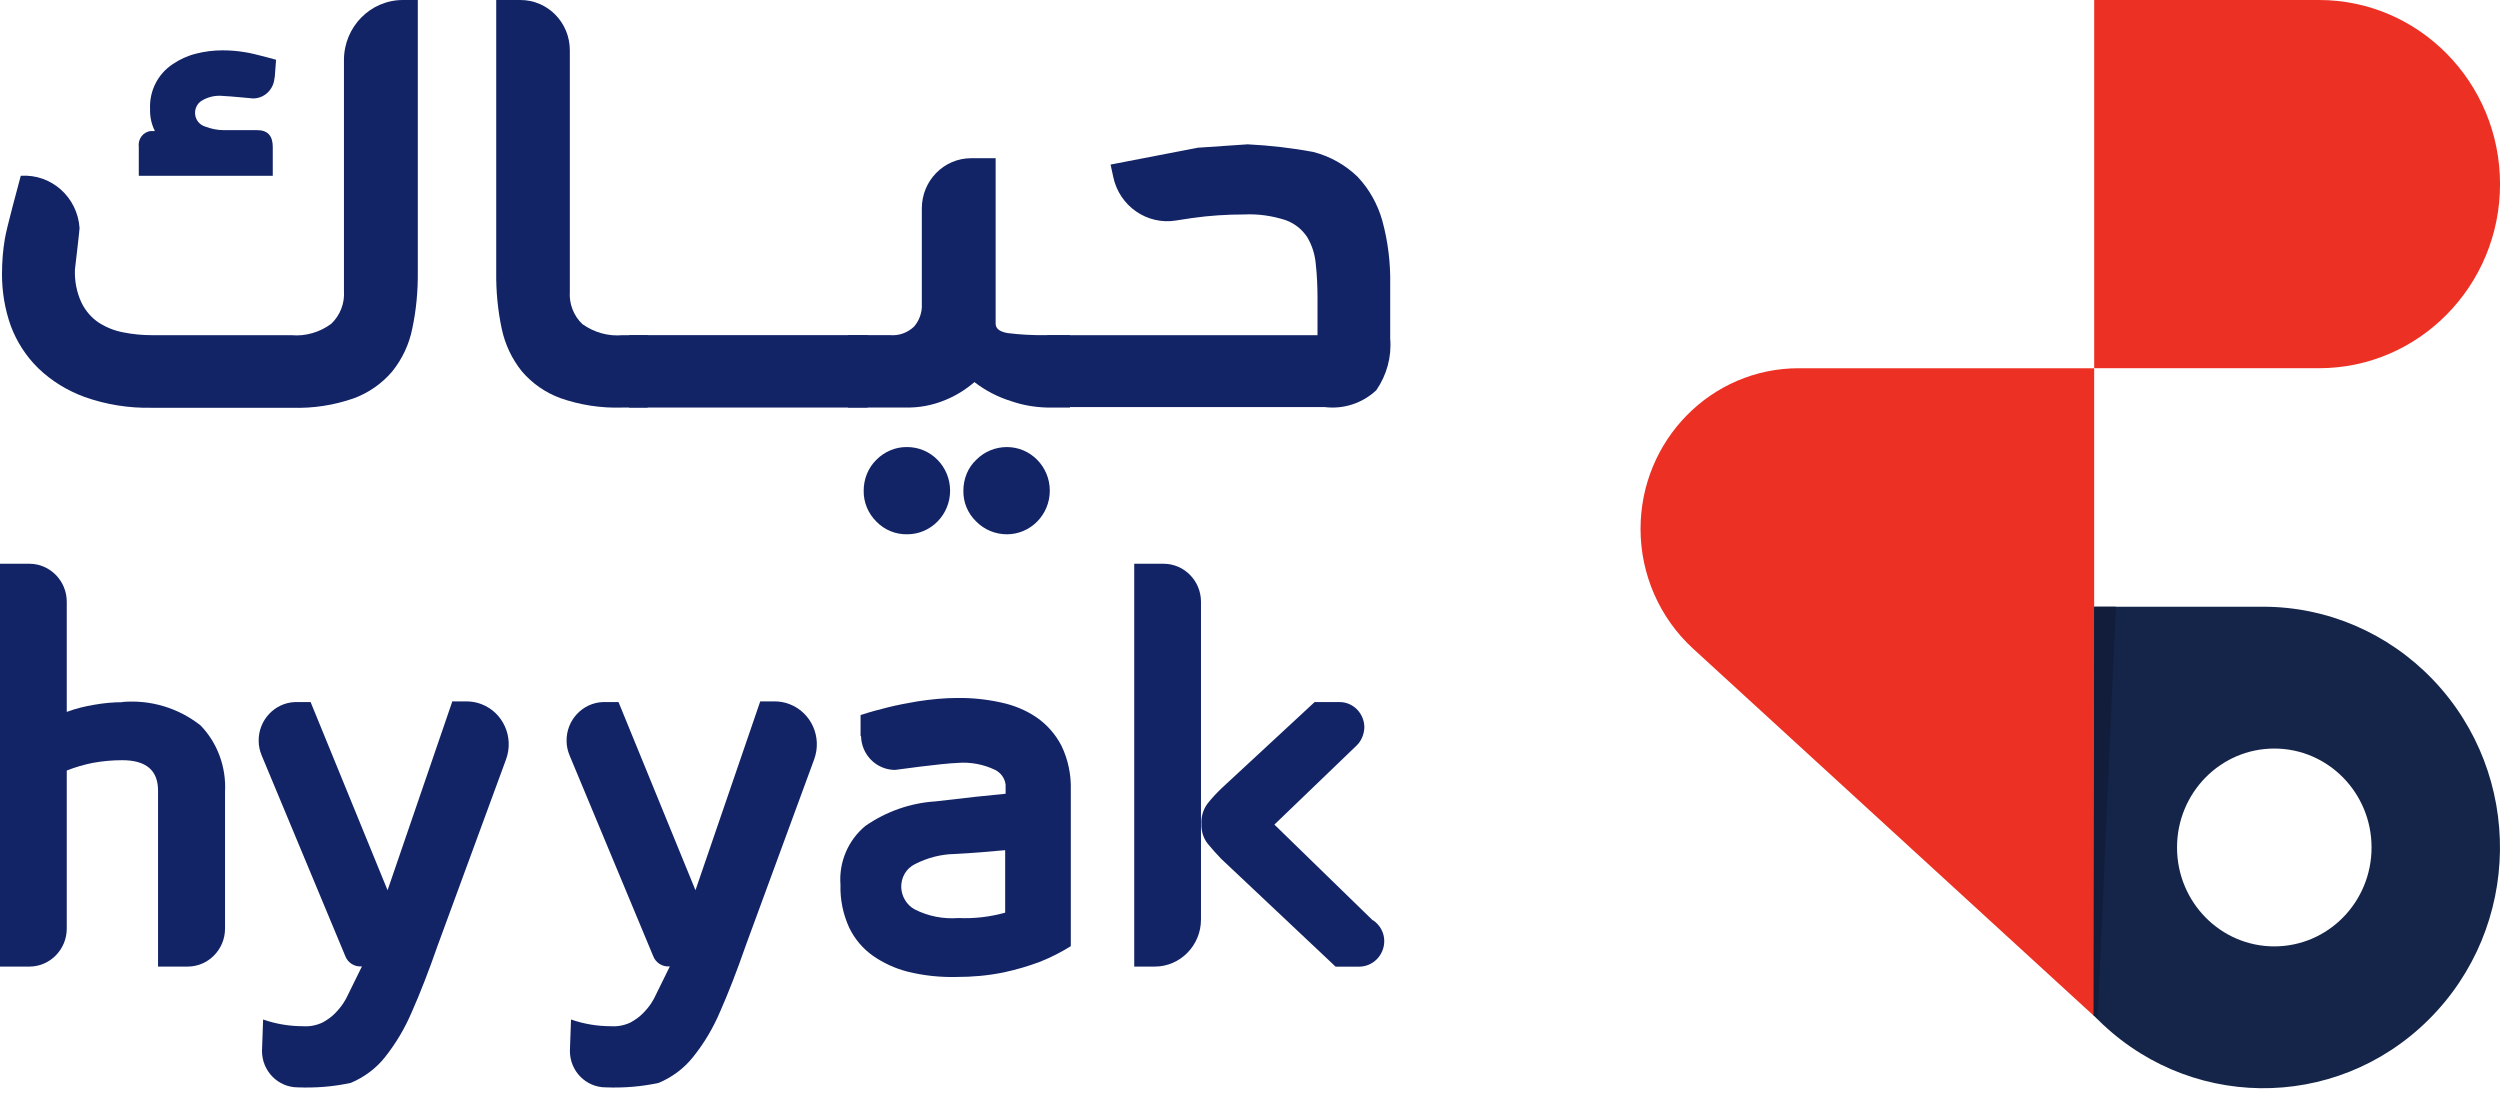
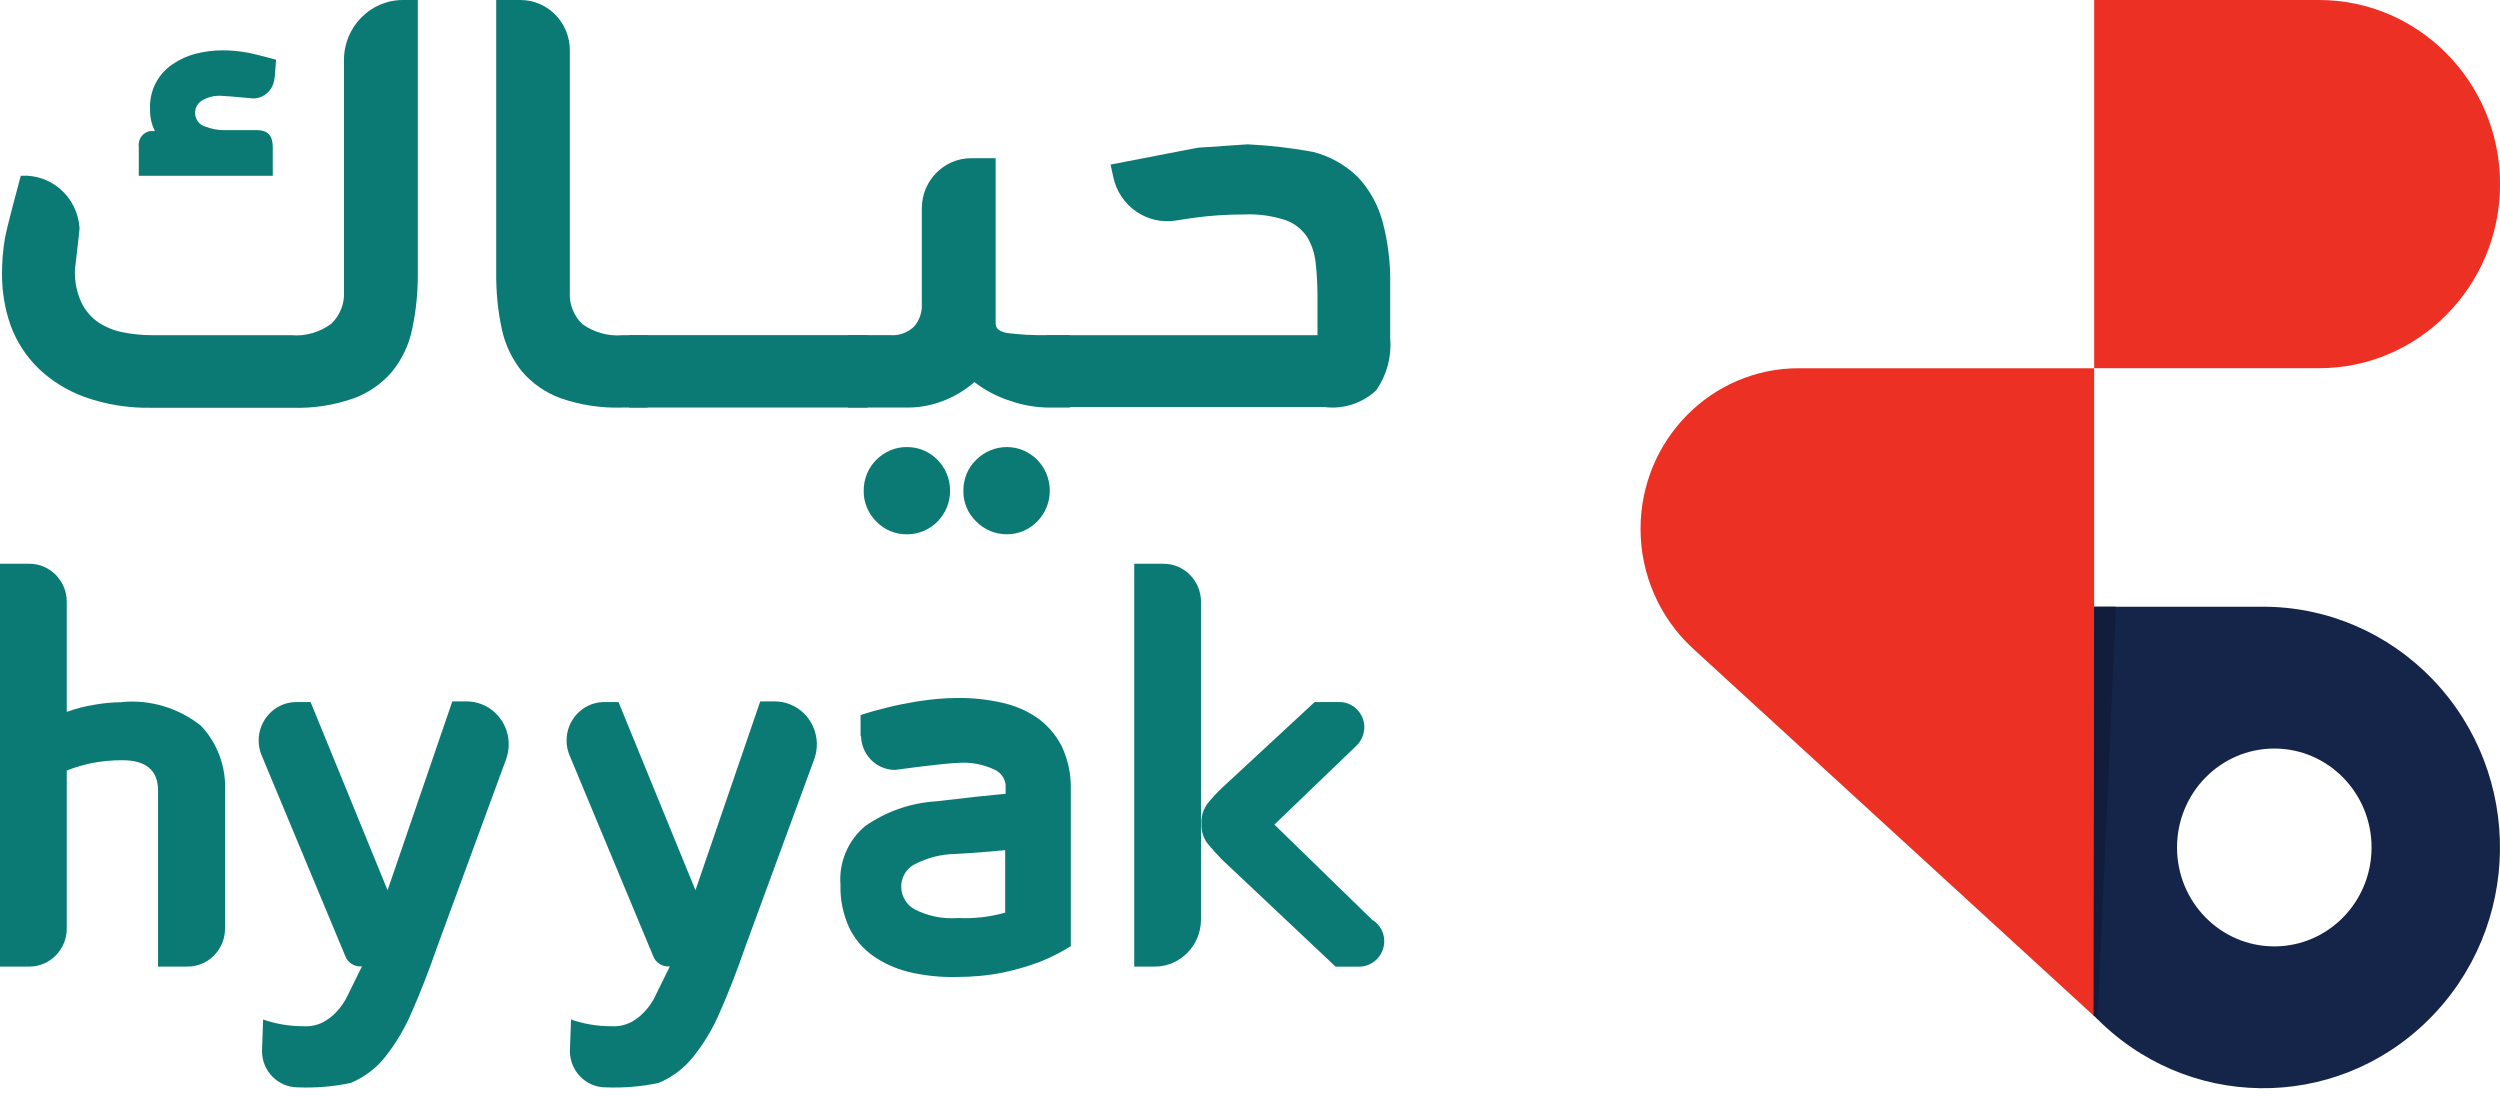
<svg xmlns="http://www.w3.org/2000/svg" width="74" height="33" viewBox="0 0 74 33" fill="none">
-   <path d="M14.682 0H15.402C16.213 0 16.867 0.665 16.867 1.49V8.63C16.841 8.989 16.979 9.349 17.24 9.595C17.587 9.841 18.006 9.961 18.431 9.921H19.171V12.064H18.412C17.79 12.084 17.175 11.99 16.586 11.784C16.148 11.624 15.755 11.352 15.447 10.992C15.153 10.626 14.95 10.194 14.852 9.735C14.734 9.182 14.682 8.623 14.688 8.058V0H14.682Z" fill="#122466" />
-   <path d="M25.683 9.92H18.622V12.063H25.683V9.92Z" fill="#122466" />
-   <path d="M28.745 4.683H29.471V9.58C29.471 9.727 29.589 9.82 29.831 9.86C30.204 9.906 30.577 9.926 30.95 9.919H31.67V12.062H30.95C30.603 12.049 30.263 11.989 29.936 11.876C29.543 11.756 29.17 11.563 28.843 11.31C28.588 11.53 28.3 11.709 27.992 11.836C27.613 11.995 27.201 12.075 26.795 12.062H25.1V9.919H26.331C26.599 9.946 26.867 9.853 27.063 9.66C27.214 9.48 27.299 9.241 27.286 9.008V6.167C27.286 5.348 27.94 4.683 28.745 4.683ZM25.565 14.524C25.565 14.178 25.696 13.852 25.938 13.612C26.18 13.366 26.514 13.226 26.854 13.233C27.554 13.233 28.123 13.812 28.123 14.524C28.123 15.236 27.554 15.815 26.854 15.815C26.514 15.822 26.18 15.688 25.938 15.436C25.696 15.196 25.558 14.863 25.565 14.524ZM28.516 14.524C28.516 14.178 28.647 13.845 28.895 13.612C29.137 13.366 29.465 13.233 29.805 13.233C30.505 13.233 31.074 13.812 31.074 14.524C31.074 15.236 30.505 15.815 29.805 15.815C29.465 15.815 29.137 15.682 28.895 15.436C28.647 15.196 28.509 14.87 28.516 14.524Z" fill="#122466" />
-   <path d="M30.995 9.921H38.998V8.83C38.998 8.484 38.984 8.138 38.945 7.798C38.919 7.519 38.834 7.253 38.69 7.013C38.533 6.78 38.311 6.607 38.049 6.514C37.656 6.388 37.244 6.328 36.832 6.348C36.315 6.348 35.798 6.381 35.288 6.454C35.17 6.468 35 6.501 34.81 6.527C33.953 6.667 33.135 6.102 32.952 5.237L32.873 4.871L35.458 4.372L36.93 4.272C37.584 4.305 38.232 4.378 38.873 4.498C39.364 4.624 39.816 4.877 40.182 5.23C40.529 5.596 40.777 6.042 40.915 6.527C41.085 7.146 41.163 7.792 41.15 8.431V10.021C41.196 10.566 41.046 11.105 40.738 11.551C40.326 11.937 39.77 12.117 39.214 12.05H31.002V9.908L30.995 9.921Z" fill="#122466" />
-   <path d="M3.618 20.779C4.449 20.706 5.274 20.952 5.935 21.471C6.439 21.99 6.7 22.709 6.661 23.441V27.486C6.661 28.105 6.164 28.611 5.555 28.611H4.678V23.401C4.678 22.802 4.325 22.502 3.618 22.502C3.324 22.502 3.03 22.529 2.742 22.582C2.48 22.635 2.225 22.709 1.976 22.808V27.486C1.976 28.105 1.479 28.611 0.87 28.611H0V16.687H0.87C1.479 16.687 1.976 17.192 1.976 17.811V21.072C2.244 20.972 2.519 20.905 2.8 20.859C3.069 20.812 3.344 20.785 3.625 20.785" fill="#122466" />
-   <path d="M11.928 0C10.96 0 10.181 0.798 10.181 1.777V8.61C10.207 8.976 10.07 9.329 9.808 9.582C9.468 9.835 9.043 9.961 8.617 9.921H4.482C4.207 9.921 3.932 9.894 3.664 9.841C3.402 9.795 3.154 9.695 2.931 9.555C2.709 9.409 2.532 9.202 2.414 8.963C2.27 8.657 2.205 8.317 2.218 7.978C2.218 7.978 2.355 6.814 2.355 6.754C2.296 5.835 1.518 5.143 0.615 5.203C0.543 5.476 0.196 6.747 0.144 7.066C0.085 7.412 0.059 7.765 0.059 8.118C0.059 8.637 0.144 9.156 0.32 9.648C0.497 10.121 0.772 10.546 1.132 10.899C1.524 11.278 1.996 11.565 2.506 11.751C3.141 11.977 3.815 12.084 4.488 12.07H8.643C9.265 12.09 9.88 11.997 10.469 11.791C10.907 11.631 11.3 11.358 11.607 10.999C11.902 10.633 12.111 10.194 12.203 9.728C12.321 9.176 12.373 8.61 12.367 8.038V0H11.935H11.928Z" fill="#122466" />
-   <path d="M4.579 3.865C4.481 3.672 4.436 3.453 4.442 3.233C4.416 2.694 4.671 2.189 5.116 1.896C5.325 1.756 5.554 1.65 5.797 1.59C6.052 1.523 6.32 1.49 6.588 1.49C6.824 1.49 7.053 1.51 7.282 1.55C7.537 1.59 8.172 1.769 8.172 1.769L8.132 2.295H8.126C8.106 2.648 7.825 2.914 7.491 2.914C7.491 2.914 6.719 2.841 6.614 2.841C6.379 2.814 6.143 2.867 5.94 3C5.757 3.14 5.718 3.406 5.855 3.593C5.908 3.666 5.986 3.719 6.071 3.746C6.248 3.812 6.431 3.852 6.614 3.852H7.609C7.923 3.852 8.074 4.018 8.074 4.351V5.203H4.108V4.351C4.076 4.118 4.233 3.905 4.462 3.879C4.501 3.879 4.54 3.879 4.579 3.879" fill="#122466" />
-   <path d="M22.496 20.781L20.586 26.351L18.308 20.781H17.851C17.242 20.801 16.758 21.32 16.771 21.939C16.771 22.079 16.804 22.225 16.856 22.352L19.329 28.287C19.401 28.493 19.604 28.626 19.827 28.606L19.421 29.431C19.382 29.518 19.336 29.605 19.284 29.684C19.212 29.797 19.12 29.904 19.028 29.997C18.924 30.104 18.799 30.19 18.668 30.263C18.485 30.35 18.289 30.39 18.086 30.376C17.68 30.376 17.281 30.31 16.902 30.177L16.869 31.108C16.869 31.707 17.347 32.186 17.929 32.186C18.459 32.206 18.983 32.166 19.499 32.053C19.892 31.887 20.245 31.627 20.514 31.288C20.841 30.882 21.109 30.43 21.312 29.951C21.554 29.405 21.809 28.753 22.077 27.981L24.099 22.478C24.341 21.819 24.014 21.087 23.366 20.841C23.229 20.788 23.078 20.761 22.928 20.761H22.503L22.496 20.781Z" fill="#122466" />
-   <path d="M13.382 20.781L11.472 26.351L9.194 20.781H8.736C8.128 20.801 7.644 21.32 7.657 21.939C7.657 22.079 7.69 22.225 7.742 22.352L10.215 28.287C10.287 28.493 10.49 28.626 10.713 28.606L10.307 29.431C10.268 29.518 10.222 29.605 10.169 29.684C10.097 29.797 10.006 29.904 9.914 29.997C9.81 30.104 9.685 30.19 9.554 30.263C9.371 30.35 9.175 30.39 8.972 30.376C8.566 30.376 8.167 30.31 7.788 30.177L7.755 31.108C7.755 31.707 8.233 32.186 8.815 32.186C9.345 32.206 9.868 32.166 10.385 32.053C10.778 31.887 11.131 31.627 11.399 31.288C11.72 30.882 11.988 30.43 12.191 29.951C12.433 29.405 12.688 28.753 12.957 27.981L14.979 22.478C15.221 21.819 14.894 21.087 14.246 20.841C14.108 20.788 13.958 20.761 13.807 20.761H13.382V20.781Z" fill="#122466" />
-   <path d="M31.421 22.078C31.251 21.745 30.996 21.452 30.688 21.239C30.368 21.02 30.008 20.873 29.628 20.793C29.203 20.7 28.771 20.654 28.339 20.66C27.947 20.66 27.554 20.7 27.162 20.76C26.841 20.813 26.54 20.873 26.272 20.94C26.003 21.006 25.735 21.079 25.473 21.166V21.785H25.486C25.5 22.344 25.938 22.783 26.488 22.79C26.488 22.79 27.881 22.597 28.339 22.583C28.725 22.55 29.111 22.623 29.458 22.79C29.628 22.876 29.746 23.042 29.766 23.229V23.495C29.268 23.541 28.581 23.615 27.692 23.721C26.946 23.768 26.232 24.021 25.617 24.446C25.107 24.866 24.826 25.518 24.878 26.19C24.865 26.629 24.956 27.068 25.14 27.467C25.303 27.8 25.539 28.079 25.84 28.292C26.147 28.505 26.494 28.665 26.854 28.758C27.332 28.878 27.829 28.931 28.32 28.918C28.784 28.918 29.242 28.878 29.7 28.785C30.073 28.705 30.44 28.599 30.793 28.465C31.107 28.339 31.408 28.186 31.696 28.006V23.388C31.709 22.936 31.617 22.483 31.421 22.078ZM29.753 27.015C29.301 27.141 28.837 27.195 28.366 27.174C27.921 27.208 27.469 27.121 27.07 26.915C26.841 26.789 26.69 26.542 26.677 26.276C26.664 25.983 26.821 25.704 27.083 25.578C27.449 25.391 27.849 25.285 28.261 25.278C28.765 25.252 29.262 25.212 29.753 25.165V27.015Z" fill="#122466" />
-   <path d="M34.443 16.687H33.573V28.611H34.181C34.934 28.611 35.549 27.985 35.549 27.22V17.811C35.549 17.192 35.051 16.687 34.443 16.687Z" fill="#122466" />
-   <path d="M40.633 27.242L37.722 24.408L40.143 22.079C40.143 22.079 40.169 22.059 40.175 22.046L40.202 22.019C40.319 21.879 40.378 21.706 40.385 21.533C40.385 21.121 40.058 20.781 39.652 20.781H38.913L36.197 23.297C36.033 23.45 35.883 23.609 35.746 23.782C35.615 23.955 35.549 24.175 35.562 24.394C35.556 24.607 35.621 24.82 35.759 24.987C35.89 25.14 36.014 25.286 36.145 25.419L39.534 28.613H40.228C40.64 28.613 40.974 28.274 40.974 27.855C40.974 27.608 40.849 27.382 40.647 27.242" fill="#122466" />
+   <path d="M14.682 0H15.402C16.213 0 16.867 0.665 16.867 1.49V8.63C16.841 8.989 16.979 9.349 17.24 9.595C17.587 9.841 18.006 9.961 18.431 9.921H19.171V12.064H18.412C17.79 12.084 17.175 11.99 16.586 11.784C16.148 11.624 15.755 11.352 15.447 10.992C15.153 10.626 14.95 10.194 14.852 9.735C14.734 9.182 14.682 8.623 14.688 8.058V0H14.682Z" fill="#0b7a75" />
+   <path d="M25.683 9.92H18.622V12.063H25.683V9.92Z" fill="#0b7a75" />
+   <path d="M28.745 4.683H29.471V9.58C29.471 9.727 29.589 9.82 29.831 9.86C30.204 9.906 30.577 9.926 30.95 9.919H31.67V12.062H30.95C30.603 12.049 30.263 11.989 29.936 11.876C29.543 11.756 29.17 11.563 28.843 11.31C28.588 11.53 28.3 11.709 27.992 11.836C27.613 11.995 27.201 12.075 26.795 12.062H25.1V9.919H26.331C26.599 9.946 26.867 9.853 27.063 9.66C27.214 9.48 27.299 9.241 27.286 9.008V6.167C27.286 5.348 27.94 4.683 28.745 4.683ZM25.565 14.524C25.565 14.178 25.696 13.852 25.938 13.612C26.18 13.366 26.514 13.226 26.854 13.233C27.554 13.233 28.123 13.812 28.123 14.524C28.123 15.236 27.554 15.815 26.854 15.815C26.514 15.822 26.18 15.688 25.938 15.436C25.696 15.196 25.558 14.863 25.565 14.524ZM28.516 14.524C28.516 14.178 28.647 13.845 28.895 13.612C29.137 13.366 29.465 13.233 29.805 13.233C30.505 13.233 31.074 13.812 31.074 14.524C31.074 15.236 30.505 15.815 29.805 15.815C29.465 15.815 29.137 15.682 28.895 15.436C28.647 15.196 28.509 14.87 28.516 14.524Z" fill="#0b7a75" />
+   <path d="M30.995 9.921H38.998V8.83C38.998 8.484 38.984 8.138 38.945 7.798C38.919 7.519 38.834 7.253 38.69 7.013C38.533 6.78 38.311 6.607 38.049 6.514C37.656 6.388 37.244 6.328 36.832 6.348C36.315 6.348 35.798 6.381 35.288 6.454C35.17 6.468 35 6.501 34.81 6.527C33.953 6.667 33.135 6.102 32.952 5.237L32.873 4.871L35.458 4.372L36.93 4.272C37.584 4.305 38.232 4.378 38.873 4.498C39.364 4.624 39.816 4.877 40.182 5.23C40.529 5.596 40.777 6.042 40.915 6.527C41.085 7.146 41.163 7.792 41.15 8.431V10.021C41.196 10.566 41.046 11.105 40.738 11.551C40.326 11.937 39.77 12.117 39.214 12.05H31.002V9.908L30.995 9.921Z" fill="#0b7a75" />
+   <path d="M3.618 20.779C4.449 20.706 5.274 20.952 5.935 21.471C6.439 21.99 6.7 22.709 6.661 23.441V27.486C6.661 28.105 6.164 28.611 5.555 28.611H4.678V23.401C4.678 22.802 4.325 22.502 3.618 22.502C3.324 22.502 3.03 22.529 2.742 22.582C2.48 22.635 2.225 22.709 1.976 22.808V27.486C1.976 28.105 1.479 28.611 0.87 28.611H0V16.687H0.87C1.479 16.687 1.976 17.192 1.976 17.811V21.072C2.244 20.972 2.519 20.905 2.8 20.859C3.069 20.812 3.344 20.785 3.625 20.785" fill="#0b7a75" />
+   <path d="M11.928 0C10.96 0 10.181 0.798 10.181 1.777V8.61C10.207 8.976 10.07 9.329 9.808 9.582C9.468 9.835 9.043 9.961 8.617 9.921H4.482C4.207 9.921 3.932 9.894 3.664 9.841C3.402 9.795 3.154 9.695 2.931 9.555C2.709 9.409 2.532 9.202 2.414 8.963C2.27 8.657 2.205 8.317 2.218 7.978C2.218 7.978 2.355 6.814 2.355 6.754C2.296 5.835 1.518 5.143 0.615 5.203C0.543 5.476 0.196 6.747 0.144 7.066C0.085 7.412 0.059 7.765 0.059 8.118C0.059 8.637 0.144 9.156 0.32 9.648C0.497 10.121 0.772 10.546 1.132 10.899C1.524 11.278 1.996 11.565 2.506 11.751C3.141 11.977 3.815 12.084 4.488 12.07H8.643C9.265 12.09 9.88 11.997 10.469 11.791C10.907 11.631 11.3 11.358 11.607 10.999C11.902 10.633 12.111 10.194 12.203 9.728C12.321 9.176 12.373 8.61 12.367 8.038V0H11.935H11.928Z" fill="#0b7a75" />
+   <path d="M4.579 3.865C4.481 3.672 4.436 3.453 4.442 3.233C4.416 2.694 4.671 2.189 5.116 1.896C5.325 1.756 5.554 1.65 5.797 1.59C6.052 1.523 6.32 1.49 6.588 1.49C6.824 1.49 7.053 1.51 7.282 1.55C7.537 1.59 8.172 1.769 8.172 1.769L8.132 2.295H8.126C8.106 2.648 7.825 2.914 7.491 2.914C7.491 2.914 6.719 2.841 6.614 2.841C6.379 2.814 6.143 2.867 5.94 3C5.757 3.14 5.718 3.406 5.855 3.593C5.908 3.666 5.986 3.719 6.071 3.746C6.248 3.812 6.431 3.852 6.614 3.852H7.609C7.923 3.852 8.074 4.018 8.074 4.351V5.203H4.108V4.351C4.076 4.118 4.233 3.905 4.462 3.879C4.501 3.879 4.54 3.879 4.579 3.879" fill="#0b7a75" />
+   <path d="M22.496 20.781L20.586 26.351L18.308 20.781H17.851C17.242 20.801 16.758 21.32 16.771 21.939C16.771 22.079 16.804 22.225 16.856 22.352L19.329 28.287C19.401 28.493 19.604 28.626 19.827 28.606L19.421 29.431C19.382 29.518 19.336 29.605 19.284 29.684C19.212 29.797 19.12 29.904 19.028 29.997C18.924 30.104 18.799 30.19 18.668 30.263C18.485 30.35 18.289 30.39 18.086 30.376C17.68 30.376 17.281 30.31 16.902 30.177L16.869 31.108C16.869 31.707 17.347 32.186 17.929 32.186C18.459 32.206 18.983 32.166 19.499 32.053C19.892 31.887 20.245 31.627 20.514 31.288C20.841 30.882 21.109 30.43 21.312 29.951C21.554 29.405 21.809 28.753 22.077 27.981L24.099 22.478C24.341 21.819 24.014 21.087 23.366 20.841C23.229 20.788 23.078 20.761 22.928 20.761H22.503L22.496 20.781Z" fill="#0b7a75" />
+   <path d="M13.382 20.781L11.472 26.351L9.194 20.781H8.736C8.128 20.801 7.644 21.32 7.657 21.939C7.657 22.079 7.69 22.225 7.742 22.352L10.215 28.287C10.287 28.493 10.49 28.626 10.713 28.606L10.307 29.431C10.268 29.518 10.222 29.605 10.169 29.684C10.097 29.797 10.006 29.904 9.914 29.997C9.81 30.104 9.685 30.19 9.554 30.263C9.371 30.35 9.175 30.39 8.972 30.376C8.566 30.376 8.167 30.31 7.788 30.177L7.755 31.108C7.755 31.707 8.233 32.186 8.815 32.186C9.345 32.206 9.868 32.166 10.385 32.053C10.778 31.887 11.131 31.627 11.399 31.288C11.72 30.882 11.988 30.43 12.191 29.951C12.433 29.405 12.688 28.753 12.957 27.981L14.979 22.478C15.221 21.819 14.894 21.087 14.246 20.841C14.108 20.788 13.958 20.761 13.807 20.761H13.382V20.781Z" fill="#0b7a75" />
+   <path d="M31.421 22.078C31.251 21.745 30.996 21.452 30.688 21.239C30.368 21.02 30.008 20.873 29.628 20.793C29.203 20.7 28.771 20.654 28.339 20.66C27.947 20.66 27.554 20.7 27.162 20.76C26.841 20.813 26.54 20.873 26.272 20.94C26.003 21.006 25.735 21.079 25.473 21.166V21.785H25.486C25.5 22.344 25.938 22.783 26.488 22.79C26.488 22.79 27.881 22.597 28.339 22.583C28.725 22.55 29.111 22.623 29.458 22.79C29.628 22.876 29.746 23.042 29.766 23.229V23.495C29.268 23.541 28.581 23.615 27.692 23.721C26.946 23.768 26.232 24.021 25.617 24.446C25.107 24.866 24.826 25.518 24.878 26.19C24.865 26.629 24.956 27.068 25.14 27.467C25.303 27.8 25.539 28.079 25.84 28.292C26.147 28.505 26.494 28.665 26.854 28.758C27.332 28.878 27.829 28.931 28.32 28.918C28.784 28.918 29.242 28.878 29.7 28.785C30.073 28.705 30.44 28.599 30.793 28.465C31.107 28.339 31.408 28.186 31.696 28.006V23.388C31.709 22.936 31.617 22.483 31.421 22.078ZM29.753 27.015C29.301 27.141 28.837 27.195 28.366 27.174C27.921 27.208 27.469 27.121 27.07 26.915C26.841 26.789 26.69 26.542 26.677 26.276C26.664 25.983 26.821 25.704 27.083 25.578C27.449 25.391 27.849 25.285 28.261 25.278C28.765 25.252 29.262 25.212 29.753 25.165V27.015Z" fill="#0b7a75" />
+   <path d="M34.443 16.687H33.573V28.611H34.181C34.934 28.611 35.549 27.985 35.549 27.22V17.811C35.549 17.192 35.051 16.687 34.443 16.687Z" fill="#0b7a75" />
+   <path d="M40.633 27.242L37.722 24.408L40.143 22.079C40.143 22.079 40.169 22.059 40.175 22.046L40.202 22.019C40.319 21.879 40.378 21.706 40.385 21.533C40.385 21.121 40.058 20.781 39.652 20.781H38.913L36.197 23.297C36.033 23.45 35.883 23.609 35.746 23.782C35.615 23.955 35.549 24.175 35.562 24.394C35.556 24.607 35.621 24.82 35.759 24.987C35.89 25.14 36.014 25.286 36.145 25.419L39.534 28.613H40.228C40.64 28.613 40.974 28.274 40.974 27.855C40.974 27.608 40.849 27.382 40.647 27.242" fill="#0b7a75" />
  <path d="M61.987 30.063V10.9H53.239C50.654 10.9 48.56 13.029 48.56 15.657C48.56 17.001 49.123 18.286 50.105 19.191L61.98 30.07L61.987 30.063Z" fill="#ED3024" />
  <path d="M68.643 10.899H61.988V0H68.643C71.6 0 74.001 2.442 74.001 5.45C74.001 8.457 71.6 10.899 68.643 10.899Z" fill="#ED3024" />
  <path d="M66.992 17.959H61.987L61.974 30.055C64.676 32.877 69.106 32.937 71.88 30.189C74.654 27.441 74.713 22.936 72.011 20.114C70.689 18.737 68.883 17.959 66.992 17.959ZM67.319 28.013C65.729 28.013 64.44 26.702 64.44 25.085C64.44 23.468 65.729 22.157 67.319 22.157C68.909 22.157 70.198 23.468 70.198 25.085C70.198 26.702 68.909 28.013 67.319 28.013Z" fill="#152449" />
  <path d="M62.621 17.959H61.987L61.974 30.055L62.091 30.162L62.628 17.965L62.621 17.959Z" fill="#111D3A" />
</svg>
